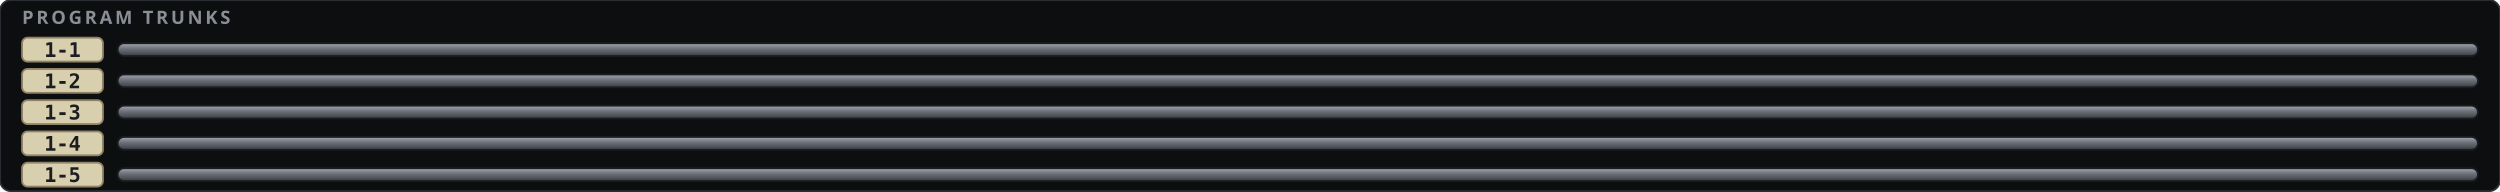
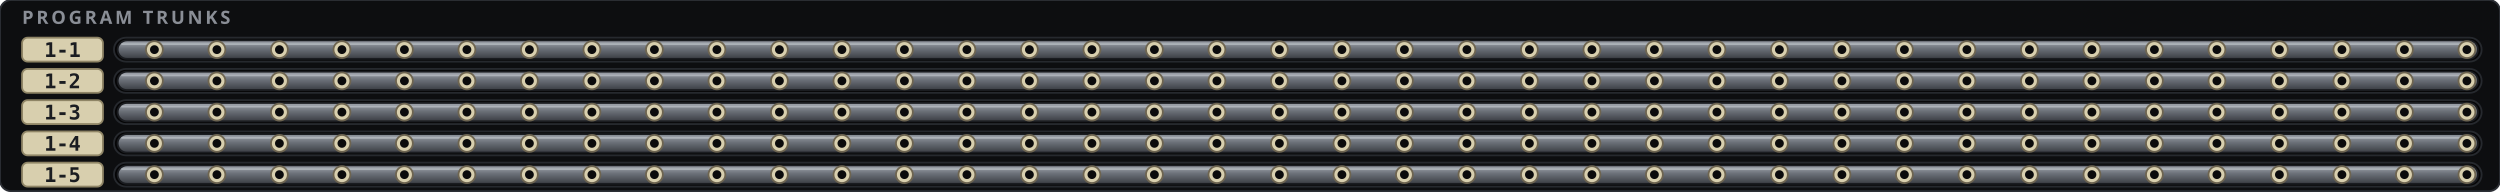
<svg xmlns="http://www.w3.org/2000/svg" class="panel trunkrail trunks-program" viewBox="0 0 1360 104" width="1360" height="104">
  <defs>
    <radialGradient id="g-lamp-glow">
      <stop offset="0" stop-color="#FFB000" stop-opacity=".8" />
      <stop offset=".45" stop-color="#FF9A00" stop-opacity=".32" />
      <stop offset="1" stop-color="#FF7A00" stop-opacity="0" />
    </radialGradient>
    <radialGradient id="g-lamp-core" cx=".42" cy=".38" r=".62">
      <stop offset="0" stop-color="#FFF7D6" />
      <stop offset=".3" stop-color="#FFD35A" />
      <stop offset=".72" stop-color="#FFB000" />
      <stop offset="1" stop-color="#C96A00" />
    </radialGradient>
    <radialGradient id="g-lamp-off" cx=".42" cy=".38" r=".7">
      <stop offset="0" stop-color="#4A3A26" />
      <stop offset="1" stop-color="#17120C" />
    </radialGradient>
    <linearGradient id="g-panel" x1="0" y1="0" x2="0" y2="1">
      <stop offset="0" stop-color="#262a30" />
      <stop offset=".5" stop-color="#1B1D21" />
      <stop offset="1" stop-color="#15171a" />
    </linearGradient>
    <linearGradient id="g-jackblock" x1="0" y1="0" x2="0" y2="1">
      <stop offset="0" stop-color="#E6DEC1" />
      <stop offset=".6" stop-color="#D8CFAE" />
      <stop offset="1" stop-color="#C4B994" />
    </linearGradient>
    <radialGradient id="g-knob" cx=".36" cy=".3" r=".75">
      <stop offset="0" stop-color="#6A6E76" />
      <stop offset=".35" stop-color="#26282c" />
      <stop offset="1" stop-color="#060607" />
    </radialGradient>
    <radialGradient id="g-socket" cx=".5" cy=".45" r=".6">
      <stop offset="0" stop-color="#000" />
      <stop offset=".8" stop-color="#15130f" />
      <stop offset="1" stop-color="#3a3326" />
    </radialGradient>
    <linearGradient id="g-rail" x1="0" y1="0" x2="0" y2="1">
      <stop offset="0" stop-color="#A3A8B0" />
      <stop offset=".45" stop-color="#6B7078" />
      <stop offset="1" stop-color="#3A3D43" />
    </linearGradient>
    <radialGradient id="g-screw" cx=".4" cy=".35" r=".7">
      <stop offset="0" stop-color="#9aa0a8" />
      <stop offset="1" stop-color="#3a3e44" />
    </radialGradient>
  </defs>
  <rect x="0" y="0" width="1360" height="104" rx="6" fill="#0d0e10" stroke="#2c2f35" />
  <text x="12" y="13" font-family="Atkinson Hyperlegible, sans-serif" font-size="10" font-weight="700" fill="#8A8E96" text-anchor="start" letter-spacing="1.5">PROGRAM TRUNKS</text>
  <g id="trunk:1-1" class="trunk">
-     <rect x="64" y="23.5" width="1284" height="7" rx="3.5" fill="url(#g-rail)" stroke="#1a1c20" stroke-width="1" />
+     <rect x="62" y="20.5" width="1288" height="13" rx="6.5" fill="#050506" stroke="#26292e" stroke-width="1" />
+     <rect x="64" y="22" width="1284" height="10" rx="5" fill="url(#g-rail)" stroke="#1a1c20" stroke-width="1" />
+     <path d="M66 24H1346" stroke="#C8CDD4" stroke-width="1" opacity=".55" />
+     <circle cx="84" cy="27" r="4.6" fill="#D8CFAE" stroke="#6d6450" stroke-width="1" />
+     <circle cx="84" cy="27" r="2.4" fill="#0b0b0c" />
+     <circle cx="118" cy="27" r="4.6" fill="#D8CFAE" stroke="#6d6450" stroke-width="1" />
+     <circle cx="118" cy="27" r="2.4" fill="#0b0b0c" />
+     <circle cx="152" cy="27" r="4.6" fill="#D8CFAE" stroke="#6d6450" stroke-width="1" />
+     <circle cx="152" cy="27" r="2.4" fill="#0b0b0c" />
+     <circle cx="186" cy="27" r="4.6" fill="#D8CFAE" stroke="#6d6450" stroke-width="1" />
+     <circle cx="186" cy="27" r="2.4" fill="#0b0b0c" />
+     <circle cx="220" cy="27" r="4.6" fill="#D8CFAE" stroke="#6d6450" stroke-width="1" />
+     <circle cx="220" cy="27" r="2.4" fill="#0b0b0c" />
+     <circle cx="254" cy="27" r="4.6" fill="#D8CFAE" stroke="#6d6450" stroke-width="1" />
+     <circle cx="254" cy="27" r="2.4" fill="#0b0b0c" />
+     <circle cx="288" cy="27" r="4.6" fill="#D8CFAE" stroke="#6d6450" stroke-width="1" />
+     <circle cx="288" cy="27" r="2.4" fill="#0b0b0c" />
+     <circle cx="322" cy="27" r="4.6" fill="#D8CFAE" stroke="#6d6450" stroke-width="1" />
+     <circle cx="322" cy="27" r="2.4" fill="#0b0b0c" />
+     <circle cx="356" cy="27" r="4.6" fill="#D8CFAE" stroke="#6d6450" stroke-width="1" />
+     <circle cx="356" cy="27" r="2.4" fill="#0b0b0c" />
+     <circle cx="390" cy="27" r="4.6" fill="#D8CFAE" stroke="#6d6450" stroke-width="1" />
+     <circle cx="390" cy="27" r="2.4" fill="#0b0b0c" />
+     <circle cx="424" cy="27" r="4.6" fill="#D8CFAE" stroke="#6d6450" stroke-width="1" />
+     <circle cx="424" cy="27" r="2.4" fill="#0b0b0c" />
+     <circle cx="458" cy="27" r="4.6" fill="#D8CFAE" stroke="#6d6450" stroke-width="1" />
+     <circle cx="458" cy="27" r="2.4" fill="#0b0b0c" />
+     <circle cx="492" cy="27" r="4.6" fill="#D8CFAE" stroke="#6d6450" stroke-width="1" />
+     <circle cx="492" cy="27" r="2.4" fill="#0b0b0c" />
+     <circle cx="526" cy="27" r="4.6" fill="#D8CFAE" stroke="#6d6450" stroke-width="1" />
+     <circle cx="526" cy="27" r="2.4" fill="#0b0b0c" />
+     <circle cx="560" cy="27" r="4.6" fill="#D8CFAE" stroke="#6d6450" stroke-width="1" />
+     <circle cx="560" cy="27" r="2.4" fill="#0b0b0c" />
+     <circle cx="594" cy="27" r="4.6" fill="#D8CFAE" stroke="#6d6450" stroke-width="1" />
+     <circle cx="594" cy="27" r="2.4" fill="#0b0b0c" />
+     <circle cx="628" cy="27" r="4.6" fill="#D8CFAE" stroke="#6d6450" stroke-width="1" />
+     <circle cx="628" cy="27" r="2.4" fill="#0b0b0c" />
+     <circle cx="662" cy="27" r="4.6" fill="#D8CFAE" stroke="#6d6450" stroke-width="1" />
+     <circle cx="662" cy="27" r="2.4" fill="#0b0b0c" />
+     <circle cx="696" cy="27" r="4.6" fill="#D8CFAE" stroke="#6d6450" stroke-width="1" />
+     <circle cx="696" cy="27" r="2.4" fill="#0b0b0c" />
+     <circle cx="730" cy="27" r="4.6" fill="#D8CFAE" stroke="#6d6450" stroke-width="1" />
+     <circle cx="730" cy="27" r="2.4" fill="#0b0b0c" />
+     <circle cx="764" cy="27" r="4.6" fill="#D8CFAE" stroke="#6d6450" stroke-width="1" />
+     <circle cx="764" cy="27" r="2.4" fill="#0b0b0c" />
+     <circle cx="798" cy="27" r="4.6" fill="#D8CFAE" stroke="#6d6450" stroke-width="1" />
+     <circle cx="798" cy="27" r="2.4" fill="#0b0b0c" />
+     <circle cx="832" cy="27" r="4.6" fill="#D8CFAE" stroke="#6d6450" stroke-width="1" />
+     <circle cx="832" cy="27" r="2.4" fill="#0b0b0c" />
+     <circle cx="866" cy="27" r="4.6" fill="#D8CFAE" stroke="#6d6450" stroke-width="1" />
+     <circle cx="866" cy="27" r="2.4" fill="#0b0b0c" />
+     <circle cx="900" cy="27" r="4.6" fill="#D8CFAE" stroke="#6d6450" stroke-width="1" />
+     <circle cx="900" cy="27" r="2.4" fill="#0b0b0c" />
+     <circle cx="934" cy="27" r="4.6" fill="#D8CFAE" stroke="#6d6450" stroke-width="1" />
+     <circle cx="934" cy="27" r="2.4" fill="#0b0b0c" />
+     <circle cx="968" cy="27" r="4.6" fill="#D8CFAE" stroke="#6d6450" stroke-width="1" />
+     <circle cx="968" cy="27" r="2.4" fill="#0b0b0c" />
+     <circle cx="1002" cy="27" r="4.6" fill="#D8CFAE" stroke="#6d6450" stroke-width="1" />
+     <circle cx="1002" cy="27" r="2.4" fill="#0b0b0c" />
+     <circle cx="1036" cy="27" r="4.6" fill="#D8CFAE" stroke="#6d6450" stroke-width="1" />
+     <circle cx="1036" cy="27" r="2.4" fill="#0b0b0c" />
+     <circle cx="1070" cy="27" r="4.6" fill="#D8CFAE" stroke="#6d6450" stroke-width="1" />
+     <circle cx="1070" cy="27" r="2.4" fill="#0b0b0c" />
+     <circle cx="1104" cy="27" r="4.6" fill="#D8CFAE" stroke="#6d6450" stroke-width="1" />
+     <circle cx="1104" cy="27" r="2.4" fill="#0b0b0c" />
+     <circle cx="1138" cy="27" r="4.6" fill="#D8CFAE" stroke="#6d6450" stroke-width="1" />
+     <circle cx="1138" cy="27" r="2.4" fill="#0b0b0c" />
+     <circle cx="1172" cy="27" r="4.6" fill="#D8CFAE" stroke="#6d6450" stroke-width="1" />
+     <circle cx="1172" cy="27" r="2.4" fill="#0b0b0c" />
+     <circle cx="1206" cy="27" r="4.6" fill="#D8CFAE" stroke="#6d6450" stroke-width="1" />
+     <circle cx="1206" cy="27" r="2.4" fill="#0b0b0c" />
+     <circle cx="1240" cy="27" r="4.6" fill="#D8CFAE" stroke="#6d6450" stroke-width="1" />
+     <circle cx="1240" cy="27" r="2.4" fill="#0b0b0c" />
+     <circle cx="1274" cy="27" r="4.6" fill="#D8CFAE" stroke="#6d6450" stroke-width="1" />
+     <circle cx="1274" cy="27" r="2.4" fill="#0b0b0c" />
+     <circle cx="1308" cy="27" r="4.6" fill="#D8CFAE" stroke="#6d6450" stroke-width="1" />
+     <circle cx="1308" cy="27" r="2.4" fill="#0b0b0c" />
+     <circle cx="1342" cy="27" r="4.6" fill="#D8CFAE" stroke="#6d6450" stroke-width="1" />
+     <circle cx="1342" cy="27" r="2.4" fill="#0b0b0c" />
    <rect x="12" y="20.5" width="44" height="13" rx="3" fill="#D8CFAE" stroke="#8f8566" />
    <text x="34" y="31" font-family="IBM Plex Mono, monospace" font-size="11" font-weight="700" fill="#1B1D21" text-anchor="middle">1-1</text>
  </g>
  <g id="trunk:1-2" class="trunk">
-     <rect x="64" y="40.5" width="1284" height="7" rx="3.5" fill="url(#g-rail)" stroke="#1a1c20" stroke-width="1" />
+     <rect x="62" y="37.5" width="1288" height="13" rx="6.5" fill="#050506" stroke="#26292e" stroke-width="1" />
+     <rect x="64" y="39" width="1284" height="10" rx="5" fill="url(#g-rail)" stroke="#1a1c20" stroke-width="1" />
+     <path d="M66 41H1346" stroke="#C8CDD4" stroke-width="1" opacity=".55" />
+     <circle cx="84" cy="44" r="4.6" fill="#D8CFAE" stroke="#6d6450" stroke-width="1" />
+     <circle cx="84" cy="44" r="2.4" fill="#0b0b0c" />
+     <circle cx="118" cy="44" r="4.6" fill="#D8CFAE" stroke="#6d6450" stroke-width="1" />
+     <circle cx="118" cy="44" r="2.4" fill="#0b0b0c" />
+     <circle cx="152" cy="44" r="4.6" fill="#D8CFAE" stroke="#6d6450" stroke-width="1" />
+     <circle cx="152" cy="44" r="2.4" fill="#0b0b0c" />
+     <circle cx="186" cy="44" r="4.6" fill="#D8CFAE" stroke="#6d6450" stroke-width="1" />
+     <circle cx="186" cy="44" r="2.4" fill="#0b0b0c" />
+     <circle cx="220" cy="44" r="4.6" fill="#D8CFAE" stroke="#6d6450" stroke-width="1" />
+     <circle cx="220" cy="44" r="2.4" fill="#0b0b0c" />
+     <circle cx="254" cy="44" r="4.6" fill="#D8CFAE" stroke="#6d6450" stroke-width="1" />
+     <circle cx="254" cy="44" r="2.4" fill="#0b0b0c" />
+     <circle cx="288" cy="44" r="4.6" fill="#D8CFAE" stroke="#6d6450" stroke-width="1" />
+     <circle cx="288" cy="44" r="2.4" fill="#0b0b0c" />
+     <circle cx="322" cy="44" r="4.6" fill="#D8CFAE" stroke="#6d6450" stroke-width="1" />
+     <circle cx="322" cy="44" r="2.4" fill="#0b0b0c" />
+     <circle cx="356" cy="44" r="4.6" fill="#D8CFAE" stroke="#6d6450" stroke-width="1" />
+     <circle cx="356" cy="44" r="2.4" fill="#0b0b0c" />
+     <circle cx="390" cy="44" r="4.6" fill="#D8CFAE" stroke="#6d6450" stroke-width="1" />
+     <circle cx="390" cy="44" r="2.4" fill="#0b0b0c" />
+     <circle cx="424" cy="44" r="4.6" fill="#D8CFAE" stroke="#6d6450" stroke-width="1" />
+     <circle cx="424" cy="44" r="2.4" fill="#0b0b0c" />
+     <circle cx="458" cy="44" r="4.6" fill="#D8CFAE" stroke="#6d6450" stroke-width="1" />
+     <circle cx="458" cy="44" r="2.4" fill="#0b0b0c" />
+     <circle cx="492" cy="44" r="4.6" fill="#D8CFAE" stroke="#6d6450" stroke-width="1" />
+     <circle cx="492" cy="44" r="2.4" fill="#0b0b0c" />
+     <circle cx="526" cy="44" r="4.6" fill="#D8CFAE" stroke="#6d6450" stroke-width="1" />
+     <circle cx="526" cy="44" r="2.4" fill="#0b0b0c" />
+     <circle cx="560" cy="44" r="4.6" fill="#D8CFAE" stroke="#6d6450" stroke-width="1" />
+     <circle cx="560" cy="44" r="2.4" fill="#0b0b0c" />
+     <circle cx="594" cy="44" r="4.6" fill="#D8CFAE" stroke="#6d6450" stroke-width="1" />
+     <circle cx="594" cy="44" r="2.4" fill="#0b0b0c" />
+     <circle cx="628" cy="44" r="4.6" fill="#D8CFAE" stroke="#6d6450" stroke-width="1" />
+     <circle cx="628" cy="44" r="2.4" fill="#0b0b0c" />
+     <circle cx="662" cy="44" r="4.6" fill="#D8CFAE" stroke="#6d6450" stroke-width="1" />
+     <circle cx="662" cy="44" r="2.4" fill="#0b0b0c" />
+     <circle cx="696" cy="44" r="4.6" fill="#D8CFAE" stroke="#6d6450" stroke-width="1" />
+     <circle cx="696" cy="44" r="2.4" fill="#0b0b0c" />
+     <circle cx="730" cy="44" r="4.6" fill="#D8CFAE" stroke="#6d6450" stroke-width="1" />
+     <circle cx="730" cy="44" r="2.4" fill="#0b0b0c" />
+     <circle cx="764" cy="44" r="4.6" fill="#D8CFAE" stroke="#6d6450" stroke-width="1" />
+     <circle cx="764" cy="44" r="2.4" fill="#0b0b0c" />
+     <circle cx="798" cy="44" r="4.6" fill="#D8CFAE" stroke="#6d6450" stroke-width="1" />
+     <circle cx="798" cy="44" r="2.4" fill="#0b0b0c" />
+     <circle cx="832" cy="44" r="4.6" fill="#D8CFAE" stroke="#6d6450" stroke-width="1" />
+     <circle cx="832" cy="44" r="2.4" fill="#0b0b0c" />
+     <circle cx="866" cy="44" r="4.6" fill="#D8CFAE" stroke="#6d6450" stroke-width="1" />
+     <circle cx="866" cy="44" r="2.4" fill="#0b0b0c" />
+     <circle cx="900" cy="44" r="4.6" fill="#D8CFAE" stroke="#6d6450" stroke-width="1" />
+     <circle cx="900" cy="44" r="2.4" fill="#0b0b0c" />
+     <circle cx="934" cy="44" r="4.6" fill="#D8CFAE" stroke="#6d6450" stroke-width="1" />
+     <circle cx="934" cy="44" r="2.4" fill="#0b0b0c" />
+     <circle cx="968" cy="44" r="4.6" fill="#D8CFAE" stroke="#6d6450" stroke-width="1" />
+     <circle cx="968" cy="44" r="2.4" fill="#0b0b0c" />
+     <circle cx="1002" cy="44" r="4.6" fill="#D8CFAE" stroke="#6d6450" stroke-width="1" />
+     <circle cx="1002" cy="44" r="2.4" fill="#0b0b0c" />
+     <circle cx="1036" cy="44" r="4.6" fill="#D8CFAE" stroke="#6d6450" stroke-width="1" />
+     <circle cx="1036" cy="44" r="2.4" fill="#0b0b0c" />
+     <circle cx="1070" cy="44" r="4.6" fill="#D8CFAE" stroke="#6d6450" stroke-width="1" />
+     <circle cx="1070" cy="44" r="2.4" fill="#0b0b0c" />
+     <circle cx="1104" cy="44" r="4.6" fill="#D8CFAE" stroke="#6d6450" stroke-width="1" />
+     <circle cx="1104" cy="44" r="2.4" fill="#0b0b0c" />
+     <circle cx="1138" cy="44" r="4.6" fill="#D8CFAE" stroke="#6d6450" stroke-width="1" />
+     <circle cx="1138" cy="44" r="2.4" fill="#0b0b0c" />
+     <circle cx="1172" cy="44" r="4.6" fill="#D8CFAE" stroke="#6d6450" stroke-width="1" />
+     <circle cx="1172" cy="44" r="2.4" fill="#0b0b0c" />
+     <circle cx="1206" cy="44" r="4.6" fill="#D8CFAE" stroke="#6d6450" stroke-width="1" />
+     <circle cx="1206" cy="44" r="2.4" fill="#0b0b0c" />
+     <circle cx="1240" cy="44" r="4.6" fill="#D8CFAE" stroke="#6d6450" stroke-width="1" />
+     <circle cx="1240" cy="44" r="2.4" fill="#0b0b0c" />
+     <circle cx="1274" cy="44" r="4.6" fill="#D8CFAE" stroke="#6d6450" stroke-width="1" />
+     <circle cx="1274" cy="44" r="2.4" fill="#0b0b0c" />
+     <circle cx="1308" cy="44" r="4.6" fill="#D8CFAE" stroke="#6d6450" stroke-width="1" />
+     <circle cx="1308" cy="44" r="2.4" fill="#0b0b0c" />
+     <circle cx="1342" cy="44" r="4.6" fill="#D8CFAE" stroke="#6d6450" stroke-width="1" />
+     <circle cx="1342" cy="44" r="2.4" fill="#0b0b0c" />
    <rect x="12" y="37.5" width="44" height="13" rx="3" fill="#D8CFAE" stroke="#8f8566" />
    <text x="34" y="48" font-family="IBM Plex Mono, monospace" font-size="11" font-weight="700" fill="#1B1D21" text-anchor="middle">1-2</text>
  </g>
  <g id="trunk:1-3" class="trunk">
-     <rect x="64" y="57.5" width="1284" height="7" rx="3.5" fill="url(#g-rail)" stroke="#1a1c20" stroke-width="1" />
+     <rect x="62" y="54.5" width="1288" height="13" rx="6.5" fill="#050506" stroke="#26292e" stroke-width="1" />
+     <rect x="64" y="56" width="1284" height="10" rx="5" fill="url(#g-rail)" stroke="#1a1c20" stroke-width="1" />
+     <path d="M66 58H1346" stroke="#C8CDD4" stroke-width="1" opacity=".55" />
+     <circle cx="84" cy="61" r="4.6" fill="#D8CFAE" stroke="#6d6450" stroke-width="1" />
+     <circle cx="84" cy="61" r="2.4" fill="#0b0b0c" />
+     <circle cx="118" cy="61" r="4.6" fill="#D8CFAE" stroke="#6d6450" stroke-width="1" />
+     <circle cx="118" cy="61" r="2.4" fill="#0b0b0c" />
+     <circle cx="152" cy="61" r="4.6" fill="#D8CFAE" stroke="#6d6450" stroke-width="1" />
+     <circle cx="152" cy="61" r="2.4" fill="#0b0b0c" />
+     <circle cx="186" cy="61" r="4.6" fill="#D8CFAE" stroke="#6d6450" stroke-width="1" />
+     <circle cx="186" cy="61" r="2.4" fill="#0b0b0c" />
+     <circle cx="220" cy="61" r="4.6" fill="#D8CFAE" stroke="#6d6450" stroke-width="1" />
+     <circle cx="220" cy="61" r="2.4" fill="#0b0b0c" />
+     <circle cx="254" cy="61" r="4.6" fill="#D8CFAE" stroke="#6d6450" stroke-width="1" />
+     <circle cx="254" cy="61" r="2.4" fill="#0b0b0c" />
+     <circle cx="288" cy="61" r="4.6" fill="#D8CFAE" stroke="#6d6450" stroke-width="1" />
+     <circle cx="288" cy="61" r="2.4" fill="#0b0b0c" />
+     <circle cx="322" cy="61" r="4.6" fill="#D8CFAE" stroke="#6d6450" stroke-width="1" />
+     <circle cx="322" cy="61" r="2.4" fill="#0b0b0c" />
+     <circle cx="356" cy="61" r="4.6" fill="#D8CFAE" stroke="#6d6450" stroke-width="1" />
+     <circle cx="356" cy="61" r="2.4" fill="#0b0b0c" />
+     <circle cx="390" cy="61" r="4.6" fill="#D8CFAE" stroke="#6d6450" stroke-width="1" />
+     <circle cx="390" cy="61" r="2.4" fill="#0b0b0c" />
+     <circle cx="424" cy="61" r="4.6" fill="#D8CFAE" stroke="#6d6450" stroke-width="1" />
+     <circle cx="424" cy="61" r="2.4" fill="#0b0b0c" />
+     <circle cx="458" cy="61" r="4.6" fill="#D8CFAE" stroke="#6d6450" stroke-width="1" />
+     <circle cx="458" cy="61" r="2.4" fill="#0b0b0c" />
+     <circle cx="492" cy="61" r="4.6" fill="#D8CFAE" stroke="#6d6450" stroke-width="1" />
+     <circle cx="492" cy="61" r="2.4" fill="#0b0b0c" />
+     <circle cx="526" cy="61" r="4.6" fill="#D8CFAE" stroke="#6d6450" stroke-width="1" />
+     <circle cx="526" cy="61" r="2.4" fill="#0b0b0c" />
+     <circle cx="560" cy="61" r="4.6" fill="#D8CFAE" stroke="#6d6450" stroke-width="1" />
+     <circle cx="560" cy="61" r="2.4" fill="#0b0b0c" />
+     <circle cx="594" cy="61" r="4.6" fill="#D8CFAE" stroke="#6d6450" stroke-width="1" />
+     <circle cx="594" cy="61" r="2.4" fill="#0b0b0c" />
+     <circle cx="628" cy="61" r="4.6" fill="#D8CFAE" stroke="#6d6450" stroke-width="1" />
+     <circle cx="628" cy="61" r="2.4" fill="#0b0b0c" />
+     <circle cx="662" cy="61" r="4.6" fill="#D8CFAE" stroke="#6d6450" stroke-width="1" />
+     <circle cx="662" cy="61" r="2.4" fill="#0b0b0c" />
+     <circle cx="696" cy="61" r="4.6" fill="#D8CFAE" stroke="#6d6450" stroke-width="1" />
+     <circle cx="696" cy="61" r="2.4" fill="#0b0b0c" />
+     <circle cx="730" cy="61" r="4.6" fill="#D8CFAE" stroke="#6d6450" stroke-width="1" />
+     <circle cx="730" cy="61" r="2.4" fill="#0b0b0c" />
+     <circle cx="764" cy="61" r="4.6" fill="#D8CFAE" stroke="#6d6450" stroke-width="1" />
+     <circle cx="764" cy="61" r="2.4" fill="#0b0b0c" />
+     <circle cx="798" cy="61" r="4.6" fill="#D8CFAE" stroke="#6d6450" stroke-width="1" />
+     <circle cx="798" cy="61" r="2.4" fill="#0b0b0c" />
+     <circle cx="832" cy="61" r="4.6" fill="#D8CFAE" stroke="#6d6450" stroke-width="1" />
+     <circle cx="832" cy="61" r="2.4" fill="#0b0b0c" />
+     <circle cx="866" cy="61" r="4.6" fill="#D8CFAE" stroke="#6d6450" stroke-width="1" />
+     <circle cx="866" cy="61" r="2.4" fill="#0b0b0c" />
+     <circle cx="900" cy="61" r="4.6" fill="#D8CFAE" stroke="#6d6450" stroke-width="1" />
+     <circle cx="900" cy="61" r="2.4" fill="#0b0b0c" />
+     <circle cx="934" cy="61" r="4.6" fill="#D8CFAE" stroke="#6d6450" stroke-width="1" />
+     <circle cx="934" cy="61" r="2.4" fill="#0b0b0c" />
+     <circle cx="968" cy="61" r="4.6" fill="#D8CFAE" stroke="#6d6450" stroke-width="1" />
+     <circle cx="968" cy="61" r="2.4" fill="#0b0b0c" />
+     <circle cx="1002" cy="61" r="4.6" fill="#D8CFAE" stroke="#6d6450" stroke-width="1" />
+     <circle cx="1002" cy="61" r="2.4" fill="#0b0b0c" />
+     <circle cx="1036" cy="61" r="4.6" fill="#D8CFAE" stroke="#6d6450" stroke-width="1" />
+     <circle cx="1036" cy="61" r="2.4" fill="#0b0b0c" />
+     <circle cx="1070" cy="61" r="4.6" fill="#D8CFAE" stroke="#6d6450" stroke-width="1" />
+     <circle cx="1070" cy="61" r="2.4" fill="#0b0b0c" />
+     <circle cx="1104" cy="61" r="4.6" fill="#D8CFAE" stroke="#6d6450" stroke-width="1" />
+     <circle cx="1104" cy="61" r="2.4" fill="#0b0b0c" />
+     <circle cx="1138" cy="61" r="4.6" fill="#D8CFAE" stroke="#6d6450" stroke-width="1" />
+     <circle cx="1138" cy="61" r="2.4" fill="#0b0b0c" />
+     <circle cx="1172" cy="61" r="4.6" fill="#D8CFAE" stroke="#6d6450" stroke-width="1" />
+     <circle cx="1172" cy="61" r="2.4" fill="#0b0b0c" />
+     <circle cx="1206" cy="61" r="4.6" fill="#D8CFAE" stroke="#6d6450" stroke-width="1" />
+     <circle cx="1206" cy="61" r="2.4" fill="#0b0b0c" />
+     <circle cx="1240" cy="61" r="4.6" fill="#D8CFAE" stroke="#6d6450" stroke-width="1" />
+     <circle cx="1240" cy="61" r="2.4" fill="#0b0b0c" />
+     <circle cx="1274" cy="61" r="4.6" fill="#D8CFAE" stroke="#6d6450" stroke-width="1" />
+     <circle cx="1274" cy="61" r="2.4" fill="#0b0b0c" />
+     <circle cx="1308" cy="61" r="4.6" fill="#D8CFAE" stroke="#6d6450" stroke-width="1" />
+     <circle cx="1308" cy="61" r="2.4" fill="#0b0b0c" />
+     <circle cx="1342" cy="61" r="4.6" fill="#D8CFAE" stroke="#6d6450" stroke-width="1" />
+     <circle cx="1342" cy="61" r="2.4" fill="#0b0b0c" />
    <rect x="12" y="54.5" width="44" height="13" rx="3" fill="#D8CFAE" stroke="#8f8566" />
    <text x="34" y="65" font-family="IBM Plex Mono, monospace" font-size="11" font-weight="700" fill="#1B1D21" text-anchor="middle">1-3</text>
  </g>
  <g id="trunk:1-4" class="trunk">
-     <rect x="64" y="74.5" width="1284" height="7" rx="3.5" fill="url(#g-rail)" stroke="#1a1c20" stroke-width="1" />
+     <rect x="62" y="71.5" width="1288" height="13" rx="6.5" fill="#050506" stroke="#26292e" stroke-width="1" />
+     <rect x="64" y="73" width="1284" height="10" rx="5" fill="url(#g-rail)" stroke="#1a1c20" stroke-width="1" />
+     <path d="M66 75H1346" stroke="#C8CDD4" stroke-width="1" opacity=".55" />
+     <circle cx="84" cy="78" r="4.6" fill="#D8CFAE" stroke="#6d6450" stroke-width="1" />
+     <circle cx="84" cy="78" r="2.4" fill="#0b0b0c" />
+     <circle cx="118" cy="78" r="4.6" fill="#D8CFAE" stroke="#6d6450" stroke-width="1" />
+     <circle cx="118" cy="78" r="2.4" fill="#0b0b0c" />
+     <circle cx="152" cy="78" r="4.6" fill="#D8CFAE" stroke="#6d6450" stroke-width="1" />
+     <circle cx="152" cy="78" r="2.4" fill="#0b0b0c" />
+     <circle cx="186" cy="78" r="4.6" fill="#D8CFAE" stroke="#6d6450" stroke-width="1" />
+     <circle cx="186" cy="78" r="2.4" fill="#0b0b0c" />
+     <circle cx="220" cy="78" r="4.6" fill="#D8CFAE" stroke="#6d6450" stroke-width="1" />
+     <circle cx="220" cy="78" r="2.4" fill="#0b0b0c" />
+     <circle cx="254" cy="78" r="4.6" fill="#D8CFAE" stroke="#6d6450" stroke-width="1" />
+     <circle cx="254" cy="78" r="2.4" fill="#0b0b0c" />
+     <circle cx="288" cy="78" r="4.6" fill="#D8CFAE" stroke="#6d6450" stroke-width="1" />
+     <circle cx="288" cy="78" r="2.4" fill="#0b0b0c" />
+     <circle cx="322" cy="78" r="4.6" fill="#D8CFAE" stroke="#6d6450" stroke-width="1" />
+     <circle cx="322" cy="78" r="2.4" fill="#0b0b0c" />
+     <circle cx="356" cy="78" r="4.6" fill="#D8CFAE" stroke="#6d6450" stroke-width="1" />
+     <circle cx="356" cy="78" r="2.4" fill="#0b0b0c" />
+     <circle cx="390" cy="78" r="4.6" fill="#D8CFAE" stroke="#6d6450" stroke-width="1" />
+     <circle cx="390" cy="78" r="2.4" fill="#0b0b0c" />
+     <circle cx="424" cy="78" r="4.6" fill="#D8CFAE" stroke="#6d6450" stroke-width="1" />
+     <circle cx="424" cy="78" r="2.4" fill="#0b0b0c" />
+     <circle cx="458" cy="78" r="4.6" fill="#D8CFAE" stroke="#6d6450" stroke-width="1" />
+     <circle cx="458" cy="78" r="2.4" fill="#0b0b0c" />
+     <circle cx="492" cy="78" r="4.6" fill="#D8CFAE" stroke="#6d6450" stroke-width="1" />
+     <circle cx="492" cy="78" r="2.4" fill="#0b0b0c" />
+     <circle cx="526" cy="78" r="4.6" fill="#D8CFAE" stroke="#6d6450" stroke-width="1" />
+     <circle cx="526" cy="78" r="2.4" fill="#0b0b0c" />
+     <circle cx="560" cy="78" r="4.6" fill="#D8CFAE" stroke="#6d6450" stroke-width="1" />
+     <circle cx="560" cy="78" r="2.4" fill="#0b0b0c" />
+     <circle cx="594" cy="78" r="4.6" fill="#D8CFAE" stroke="#6d6450" stroke-width="1" />
+     <circle cx="594" cy="78" r="2.4" fill="#0b0b0c" />
+     <circle cx="628" cy="78" r="4.6" fill="#D8CFAE" stroke="#6d6450" stroke-width="1" />
+     <circle cx="628" cy="78" r="2.4" fill="#0b0b0c" />
+     <circle cx="662" cy="78" r="4.6" fill="#D8CFAE" stroke="#6d6450" stroke-width="1" />
+     <circle cx="662" cy="78" r="2.4" fill="#0b0b0c" />
+     <circle cx="696" cy="78" r="4.6" fill="#D8CFAE" stroke="#6d6450" stroke-width="1" />
+     <circle cx="696" cy="78" r="2.4" fill="#0b0b0c" />
+     <circle cx="730" cy="78" r="4.6" fill="#D8CFAE" stroke="#6d6450" stroke-width="1" />
+     <circle cx="730" cy="78" r="2.4" fill="#0b0b0c" />
+     <circle cx="764" cy="78" r="4.6" fill="#D8CFAE" stroke="#6d6450" stroke-width="1" />
+     <circle cx="764" cy="78" r="2.4" fill="#0b0b0c" />
+     <circle cx="798" cy="78" r="4.6" fill="#D8CFAE" stroke="#6d6450" stroke-width="1" />
+     <circle cx="798" cy="78" r="2.4" fill="#0b0b0c" />
+     <circle cx="832" cy="78" r="4.6" fill="#D8CFAE" stroke="#6d6450" stroke-width="1" />
+     <circle cx="832" cy="78" r="2.4" fill="#0b0b0c" />
+     <circle cx="866" cy="78" r="4.6" fill="#D8CFAE" stroke="#6d6450" stroke-width="1" />
+     <circle cx="866" cy="78" r="2.4" fill="#0b0b0c" />
+     <circle cx="900" cy="78" r="4.6" fill="#D8CFAE" stroke="#6d6450" stroke-width="1" />
+     <circle cx="900" cy="78" r="2.4" fill="#0b0b0c" />
+     <circle cx="934" cy="78" r="4.6" fill="#D8CFAE" stroke="#6d6450" stroke-width="1" />
+     <circle cx="934" cy="78" r="2.4" fill="#0b0b0c" />
+     <circle cx="968" cy="78" r="4.6" fill="#D8CFAE" stroke="#6d6450" stroke-width="1" />
+     <circle cx="968" cy="78" r="2.4" fill="#0b0b0c" />
+     <circle cx="1002" cy="78" r="4.6" fill="#D8CFAE" stroke="#6d6450" stroke-width="1" />
+     <circle cx="1002" cy="78" r="2.4" fill="#0b0b0c" />
+     <circle cx="1036" cy="78" r="4.6" fill="#D8CFAE" stroke="#6d6450" stroke-width="1" />
+     <circle cx="1036" cy="78" r="2.4" fill="#0b0b0c" />
+     <circle cx="1070" cy="78" r="4.6" fill="#D8CFAE" stroke="#6d6450" stroke-width="1" />
+     <circle cx="1070" cy="78" r="2.4" fill="#0b0b0c" />
+     <circle cx="1104" cy="78" r="4.6" fill="#D8CFAE" stroke="#6d6450" stroke-width="1" />
+     <circle cx="1104" cy="78" r="2.4" fill="#0b0b0c" />
+     <circle cx="1138" cy="78" r="4.6" fill="#D8CFAE" stroke="#6d6450" stroke-width="1" />
+     <circle cx="1138" cy="78" r="2.4" fill="#0b0b0c" />
+     <circle cx="1172" cy="78" r="4.6" fill="#D8CFAE" stroke="#6d6450" stroke-width="1" />
+     <circle cx="1172" cy="78" r="2.4" fill="#0b0b0c" />
+     <circle cx="1206" cy="78" r="4.6" fill="#D8CFAE" stroke="#6d6450" stroke-width="1" />
+     <circle cx="1206" cy="78" r="2.4" fill="#0b0b0c" />
+     <circle cx="1240" cy="78" r="4.6" fill="#D8CFAE" stroke="#6d6450" stroke-width="1" />
+     <circle cx="1240" cy="78" r="2.4" fill="#0b0b0c" />
+     <circle cx="1274" cy="78" r="4.6" fill="#D8CFAE" stroke="#6d6450" stroke-width="1" />
+     <circle cx="1274" cy="78" r="2.4" fill="#0b0b0c" />
+     <circle cx="1308" cy="78" r="4.6" fill="#D8CFAE" stroke="#6d6450" stroke-width="1" />
+     <circle cx="1308" cy="78" r="2.4" fill="#0b0b0c" />
+     <circle cx="1342" cy="78" r="4.6" fill="#D8CFAE" stroke="#6d6450" stroke-width="1" />
+     <circle cx="1342" cy="78" r="2.4" fill="#0b0b0c" />
    <rect x="12" y="71.5" width="44" height="13" rx="3" fill="#D8CFAE" stroke="#8f8566" />
    <text x="34" y="82" font-family="IBM Plex Mono, monospace" font-size="11" font-weight="700" fill="#1B1D21" text-anchor="middle">1-4</text>
  </g>
  <g id="trunk:1-5" class="trunk">
-     <rect x="64" y="91.5" width="1284" height="7" rx="3.5" fill="url(#g-rail)" stroke="#1a1c20" stroke-width="1" />
+     <rect x="62" y="88.5" width="1288" height="13" rx="6.5" fill="#050506" stroke="#26292e" stroke-width="1" />
+     <rect x="64" y="90" width="1284" height="10" rx="5" fill="url(#g-rail)" stroke="#1a1c20" stroke-width="1" />
+     <path d="M66 92H1346" stroke="#C8CDD4" stroke-width="1" opacity=".55" />
+     <circle cx="84" cy="95" r="4.6" fill="#D8CFAE" stroke="#6d6450" stroke-width="1" />
+     <circle cx="84" cy="95" r="2.4" fill="#0b0b0c" />
+     <circle cx="118" cy="95" r="4.6" fill="#D8CFAE" stroke="#6d6450" stroke-width="1" />
+     <circle cx="118" cy="95" r="2.4" fill="#0b0b0c" />
+     <circle cx="152" cy="95" r="4.6" fill="#D8CFAE" stroke="#6d6450" stroke-width="1" />
+     <circle cx="152" cy="95" r="2.4" fill="#0b0b0c" />
+     <circle cx="186" cy="95" r="4.6" fill="#D8CFAE" stroke="#6d6450" stroke-width="1" />
+     <circle cx="186" cy="95" r="2.4" fill="#0b0b0c" />
+     <circle cx="220" cy="95" r="4.6" fill="#D8CFAE" stroke="#6d6450" stroke-width="1" />
+     <circle cx="220" cy="95" r="2.4" fill="#0b0b0c" />
+     <circle cx="254" cy="95" r="4.6" fill="#D8CFAE" stroke="#6d6450" stroke-width="1" />
+     <circle cx="254" cy="95" r="2.4" fill="#0b0b0c" />
+     <circle cx="288" cy="95" r="4.6" fill="#D8CFAE" stroke="#6d6450" stroke-width="1" />
+     <circle cx="288" cy="95" r="2.4" fill="#0b0b0c" />
+     <circle cx="322" cy="95" r="4.6" fill="#D8CFAE" stroke="#6d6450" stroke-width="1" />
+     <circle cx="322" cy="95" r="2.4" fill="#0b0b0c" />
+     <circle cx="356" cy="95" r="4.6" fill="#D8CFAE" stroke="#6d6450" stroke-width="1" />
+     <circle cx="356" cy="95" r="2.4" fill="#0b0b0c" />
+     <circle cx="390" cy="95" r="4.6" fill="#D8CFAE" stroke="#6d6450" stroke-width="1" />
+     <circle cx="390" cy="95" r="2.4" fill="#0b0b0c" />
+     <circle cx="424" cy="95" r="4.6" fill="#D8CFAE" stroke="#6d6450" stroke-width="1" />
+     <circle cx="424" cy="95" r="2.4" fill="#0b0b0c" />
+     <circle cx="458" cy="95" r="4.6" fill="#D8CFAE" stroke="#6d6450" stroke-width="1" />
+     <circle cx="458" cy="95" r="2.4" fill="#0b0b0c" />
+     <circle cx="492" cy="95" r="4.6" fill="#D8CFAE" stroke="#6d6450" stroke-width="1" />
+     <circle cx="492" cy="95" r="2.4" fill="#0b0b0c" />
+     <circle cx="526" cy="95" r="4.6" fill="#D8CFAE" stroke="#6d6450" stroke-width="1" />
+     <circle cx="526" cy="95" r="2.4" fill="#0b0b0c" />
+     <circle cx="560" cy="95" r="4.6" fill="#D8CFAE" stroke="#6d6450" stroke-width="1" />
+     <circle cx="560" cy="95" r="2.4" fill="#0b0b0c" />
+     <circle cx="594" cy="95" r="4.6" fill="#D8CFAE" stroke="#6d6450" stroke-width="1" />
+     <circle cx="594" cy="95" r="2.4" fill="#0b0b0c" />
+     <circle cx="628" cy="95" r="4.6" fill="#D8CFAE" stroke="#6d6450" stroke-width="1" />
+     <circle cx="628" cy="95" r="2.4" fill="#0b0b0c" />
+     <circle cx="662" cy="95" r="4.6" fill="#D8CFAE" stroke="#6d6450" stroke-width="1" />
+     <circle cx="662" cy="95" r="2.4" fill="#0b0b0c" />
+     <circle cx="696" cy="95" r="4.6" fill="#D8CFAE" stroke="#6d6450" stroke-width="1" />
+     <circle cx="696" cy="95" r="2.4" fill="#0b0b0c" />
+     <circle cx="730" cy="95" r="4.6" fill="#D8CFAE" stroke="#6d6450" stroke-width="1" />
+     <circle cx="730" cy="95" r="2.4" fill="#0b0b0c" />
+     <circle cx="764" cy="95" r="4.6" fill="#D8CFAE" stroke="#6d6450" stroke-width="1" />
+     <circle cx="764" cy="95" r="2.4" fill="#0b0b0c" />
+     <circle cx="798" cy="95" r="4.6" fill="#D8CFAE" stroke="#6d6450" stroke-width="1" />
+     <circle cx="798" cy="95" r="2.4" fill="#0b0b0c" />
+     <circle cx="832" cy="95" r="4.6" fill="#D8CFAE" stroke="#6d6450" stroke-width="1" />
+     <circle cx="832" cy="95" r="2.4" fill="#0b0b0c" />
+     <circle cx="866" cy="95" r="4.6" fill="#D8CFAE" stroke="#6d6450" stroke-width="1" />
+     <circle cx="866" cy="95" r="2.4" fill="#0b0b0c" />
+     <circle cx="900" cy="95" r="4.6" fill="#D8CFAE" stroke="#6d6450" stroke-width="1" />
+     <circle cx="900" cy="95" r="2.4" fill="#0b0b0c" />
+     <circle cx="934" cy="95" r="4.6" fill="#D8CFAE" stroke="#6d6450" stroke-width="1" />
+     <circle cx="934" cy="95" r="2.4" fill="#0b0b0c" />
+     <circle cx="968" cy="95" r="4.6" fill="#D8CFAE" stroke="#6d6450" stroke-width="1" />
+     <circle cx="968" cy="95" r="2.4" fill="#0b0b0c" />
+     <circle cx="1002" cy="95" r="4.6" fill="#D8CFAE" stroke="#6d6450" stroke-width="1" />
+     <circle cx="1002" cy="95" r="2.4" fill="#0b0b0c" />
+     <circle cx="1036" cy="95" r="4.6" fill="#D8CFAE" stroke="#6d6450" stroke-width="1" />
+     <circle cx="1036" cy="95" r="2.4" fill="#0b0b0c" />
+     <circle cx="1070" cy="95" r="4.6" fill="#D8CFAE" stroke="#6d6450" stroke-width="1" />
+     <circle cx="1070" cy="95" r="2.4" fill="#0b0b0c" />
+     <circle cx="1104" cy="95" r="4.6" fill="#D8CFAE" stroke="#6d6450" stroke-width="1" />
+     <circle cx="1104" cy="95" r="2.4" fill="#0b0b0c" />
+     <circle cx="1138" cy="95" r="4.6" fill="#D8CFAE" stroke="#6d6450" stroke-width="1" />
+     <circle cx="1138" cy="95" r="2.4" fill="#0b0b0c" />
+     <circle cx="1172" cy="95" r="4.6" fill="#D8CFAE" stroke="#6d6450" stroke-width="1" />
+     <circle cx="1172" cy="95" r="2.4" fill="#0b0b0c" />
+     <circle cx="1206" cy="95" r="4.6" fill="#D8CFAE" stroke="#6d6450" stroke-width="1" />
+     <circle cx="1206" cy="95" r="2.4" fill="#0b0b0c" />
+     <circle cx="1240" cy="95" r="4.6" fill="#D8CFAE" stroke="#6d6450" stroke-width="1" />
+     <circle cx="1240" cy="95" r="2.4" fill="#0b0b0c" />
+     <circle cx="1274" cy="95" r="4.6" fill="#D8CFAE" stroke="#6d6450" stroke-width="1" />
+     <circle cx="1274" cy="95" r="2.4" fill="#0b0b0c" />
+     <circle cx="1308" cy="95" r="4.6" fill="#D8CFAE" stroke="#6d6450" stroke-width="1" />
+     <circle cx="1308" cy="95" r="2.4" fill="#0b0b0c" />
+     <circle cx="1342" cy="95" r="4.6" fill="#D8CFAE" stroke="#6d6450" stroke-width="1" />
+     <circle cx="1342" cy="95" r="2.4" fill="#0b0b0c" />
    <rect x="12" y="88.5" width="44" height="13" rx="3" fill="#D8CFAE" stroke="#8f8566" />
    <text x="34" y="99" font-family="IBM Plex Mono, monospace" font-size="11" font-weight="700" fill="#1B1D21" text-anchor="middle">1-5</text>
  </g>
</svg>
